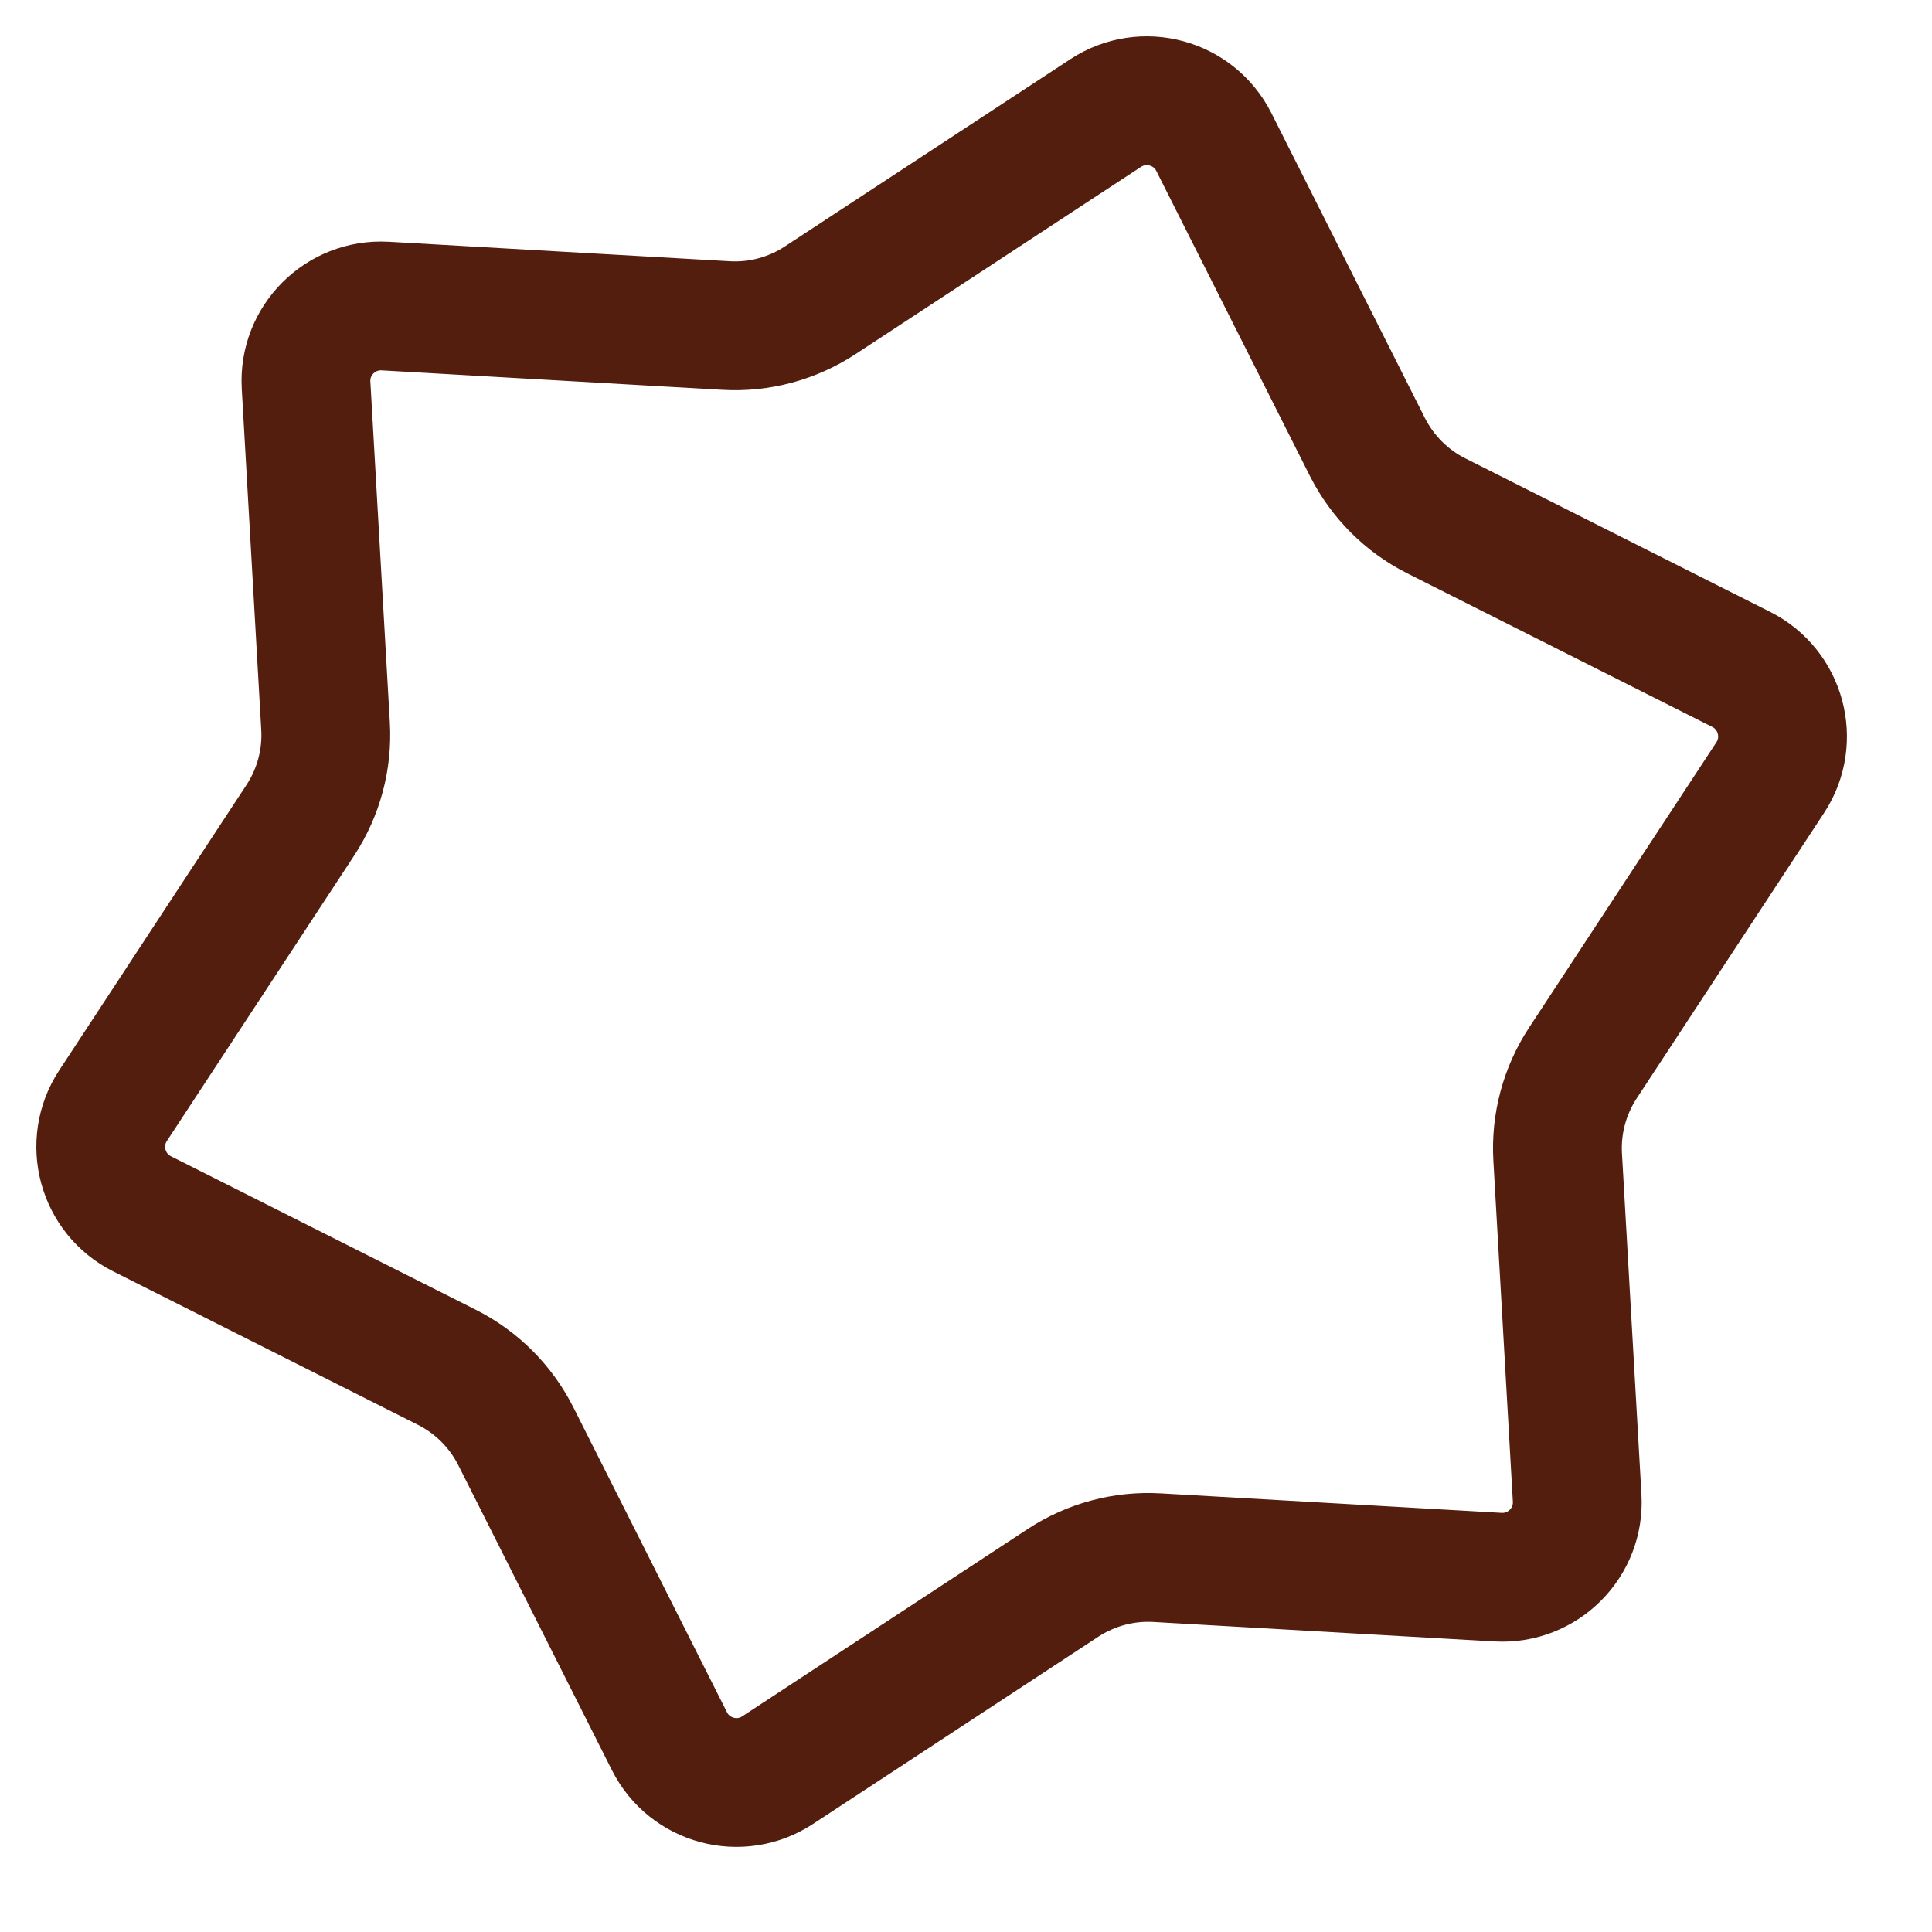
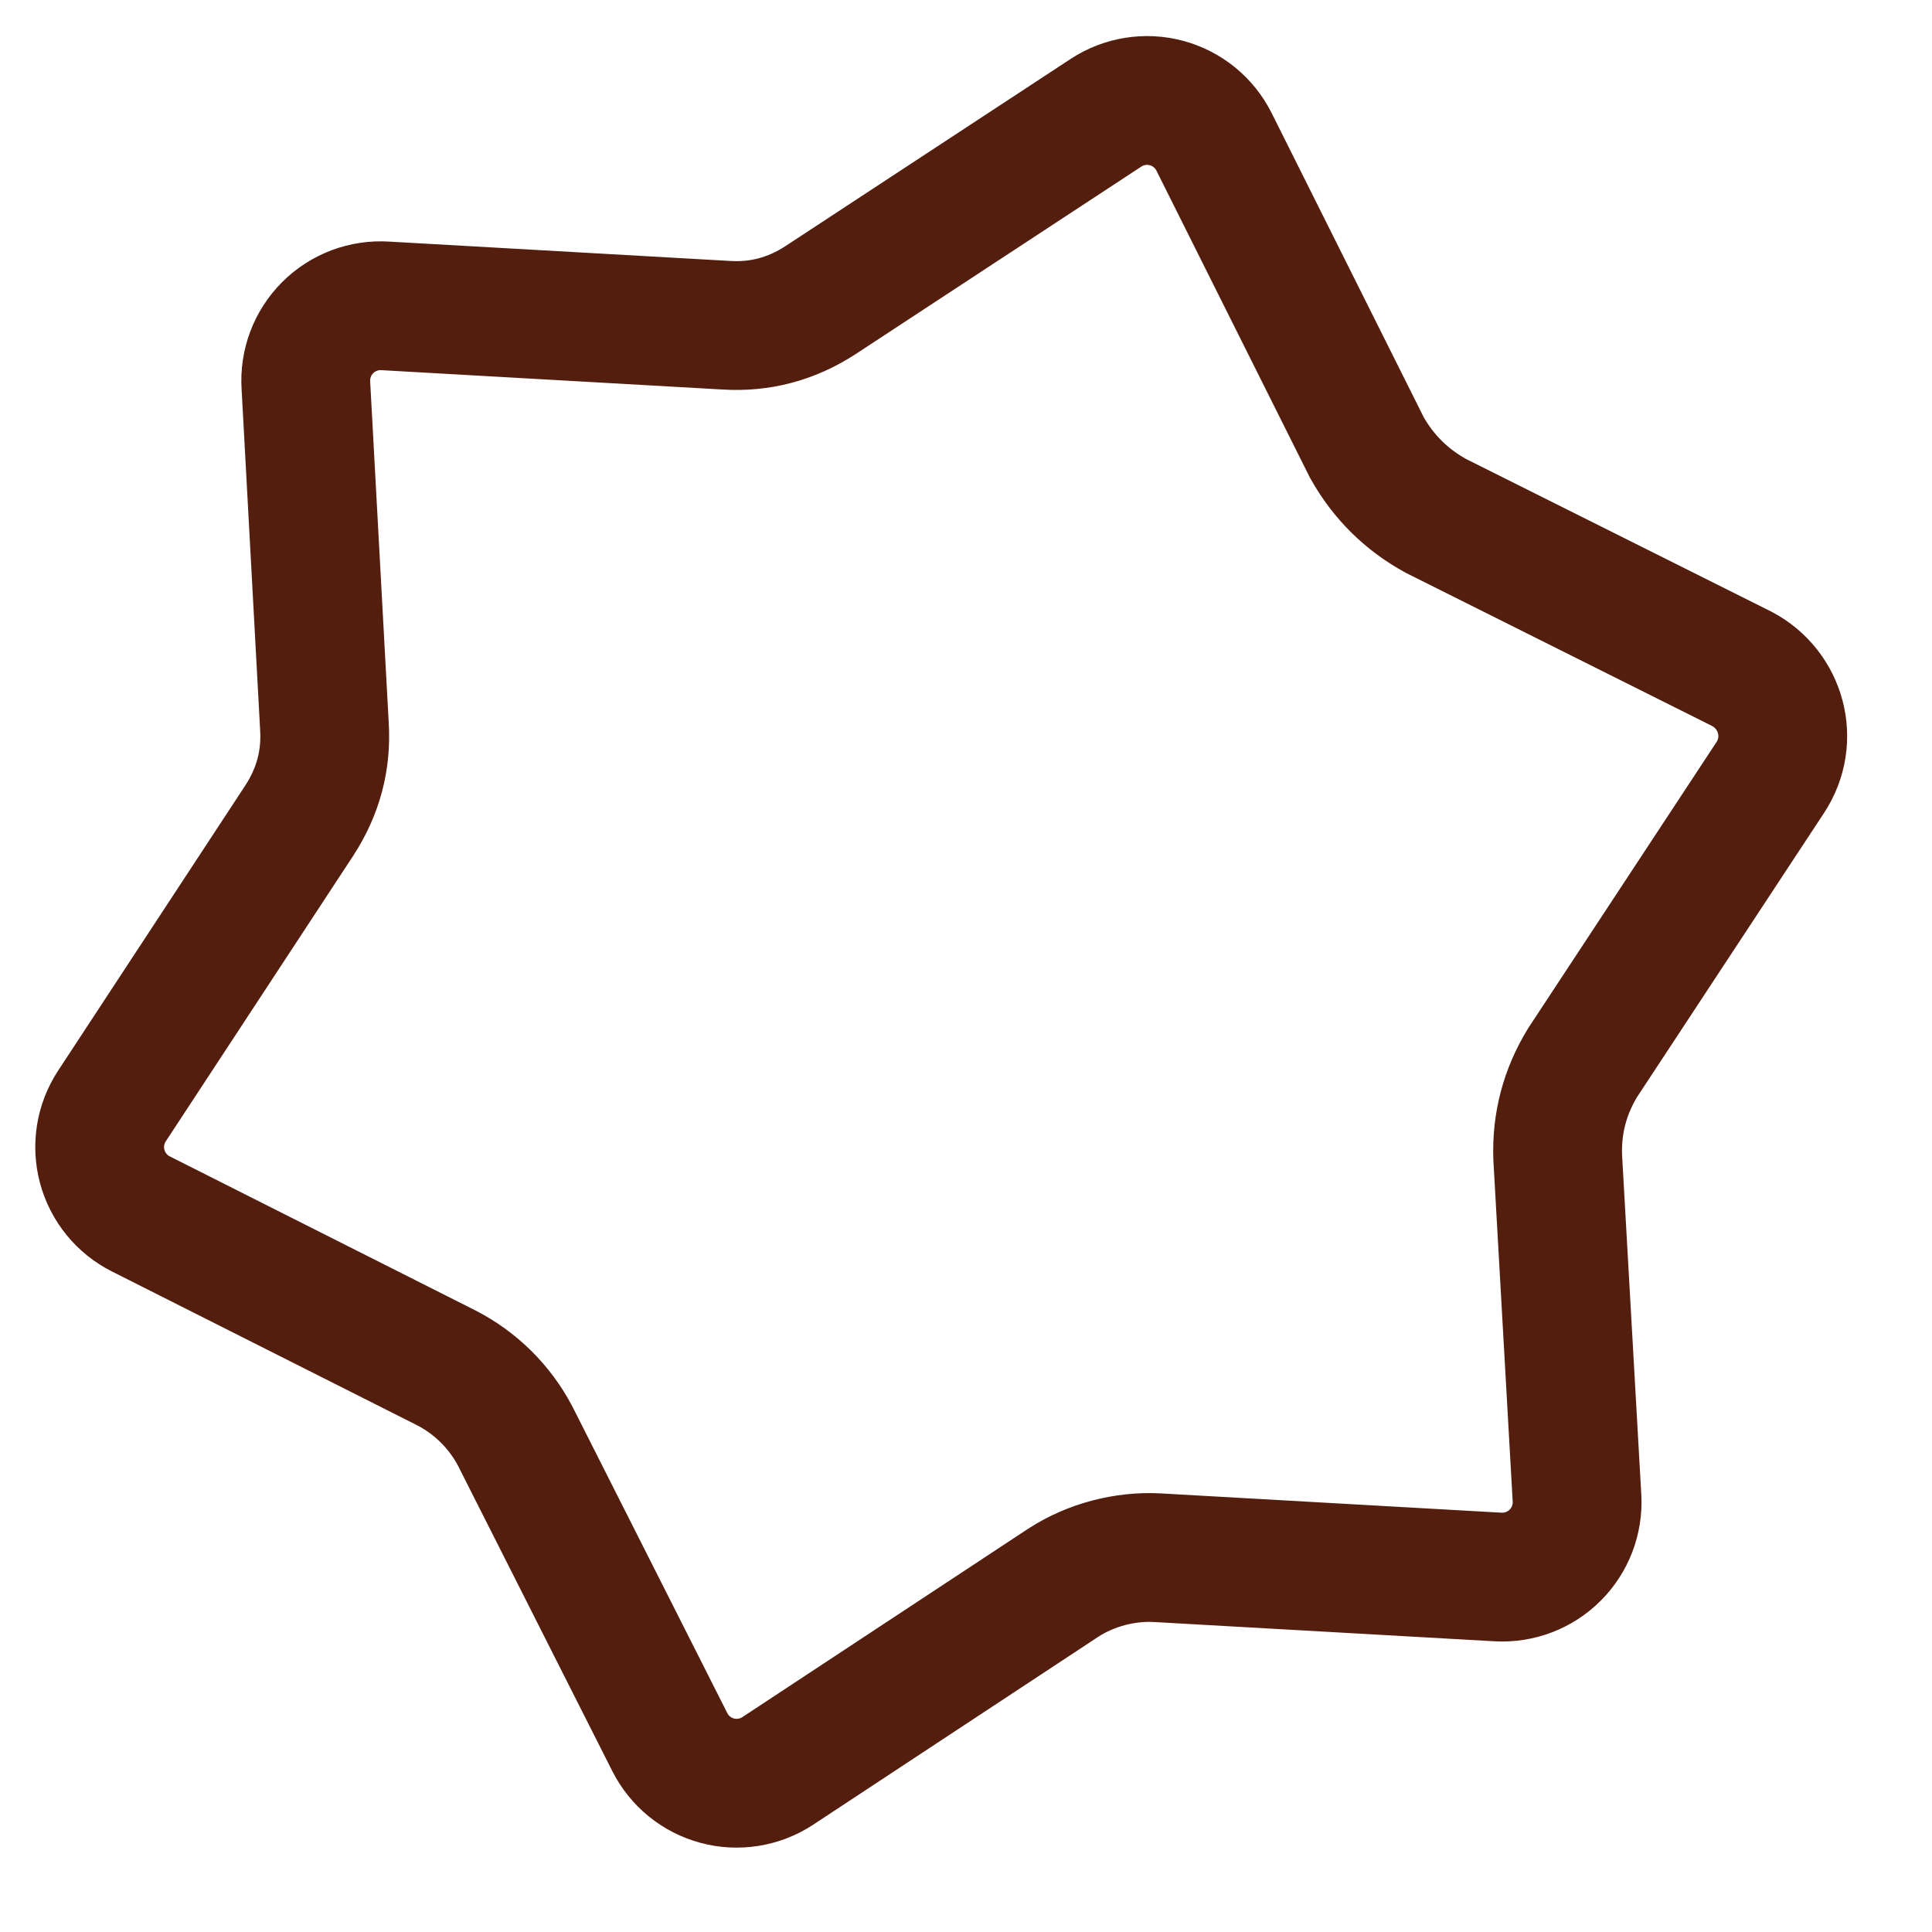
- <svg xmlns="http://www.w3.org/2000/svg" viewBox="3 3 24 24" fill="none" color="#541E0F">
-   <path d="M16.735 4.404C17.201 4.099 17.828 4.267 18.079 4.764L19.986 8.552C20.173 8.921 20.472 9.222 20.842 9.408L24.631 11.316C25.127 11.566 25.296 12.194 24.991 12.659L22.663 16.205C22.436 16.551 22.326 16.961 22.35 17.374L22.592 21.609C22.624 22.164 22.165 22.623 21.609 22.592L17.374 22.35C16.961 22.326 16.551 22.436 16.205 22.663L12.659 24.99C12.194 25.295 11.566 25.127 11.316 24.63L9.408 20.842C9.222 20.473 8.922 20.172 8.553 19.986L4.764 18.078C4.267 17.828 4.099 17.2 4.404 16.735L6.731 13.189C6.958 12.843 7.068 12.433 7.044 12.02L6.802 7.785C6.77 7.23 7.23 6.771 7.785 6.802L12.02 7.044C12.433 7.068 12.843 6.957 13.189 6.73L16.735 4.404Z" stroke="currentColor" stroke-width="1.6" />
+ <svg xmlns="http://www.w3.org/2000/svg" fill="none" color="#541e0f" viewBox="3 3 24 24">
+   <path stroke="currentColor" stroke-width="1.6" d="M16.74 4.4a.93.93 0 0 1 1.34.36l1.9 3.8q.31.55.86.85l3.8 1.9c.49.26.66.88.35 1.35l-2.33 3.54q-.33.54-.31 1.17l.24 4.24a.93.93 0 0 1-.98.98l-4.24-.24c-.4-.02-.82.09-1.16.31L12.66 25a.93.93 0 0 1-1.34-.36l-1.92-3.8a2 2 0 0 0-.86-.85l-3.79-1.91a.93.93 0 0 1-.36-1.34l2.33-3.55q.35-.54.31-1.17L6.8 7.79a.93.93 0 0 1 .99-.99l4.23.24q.63.04 1.17-.31z" />
</svg>
